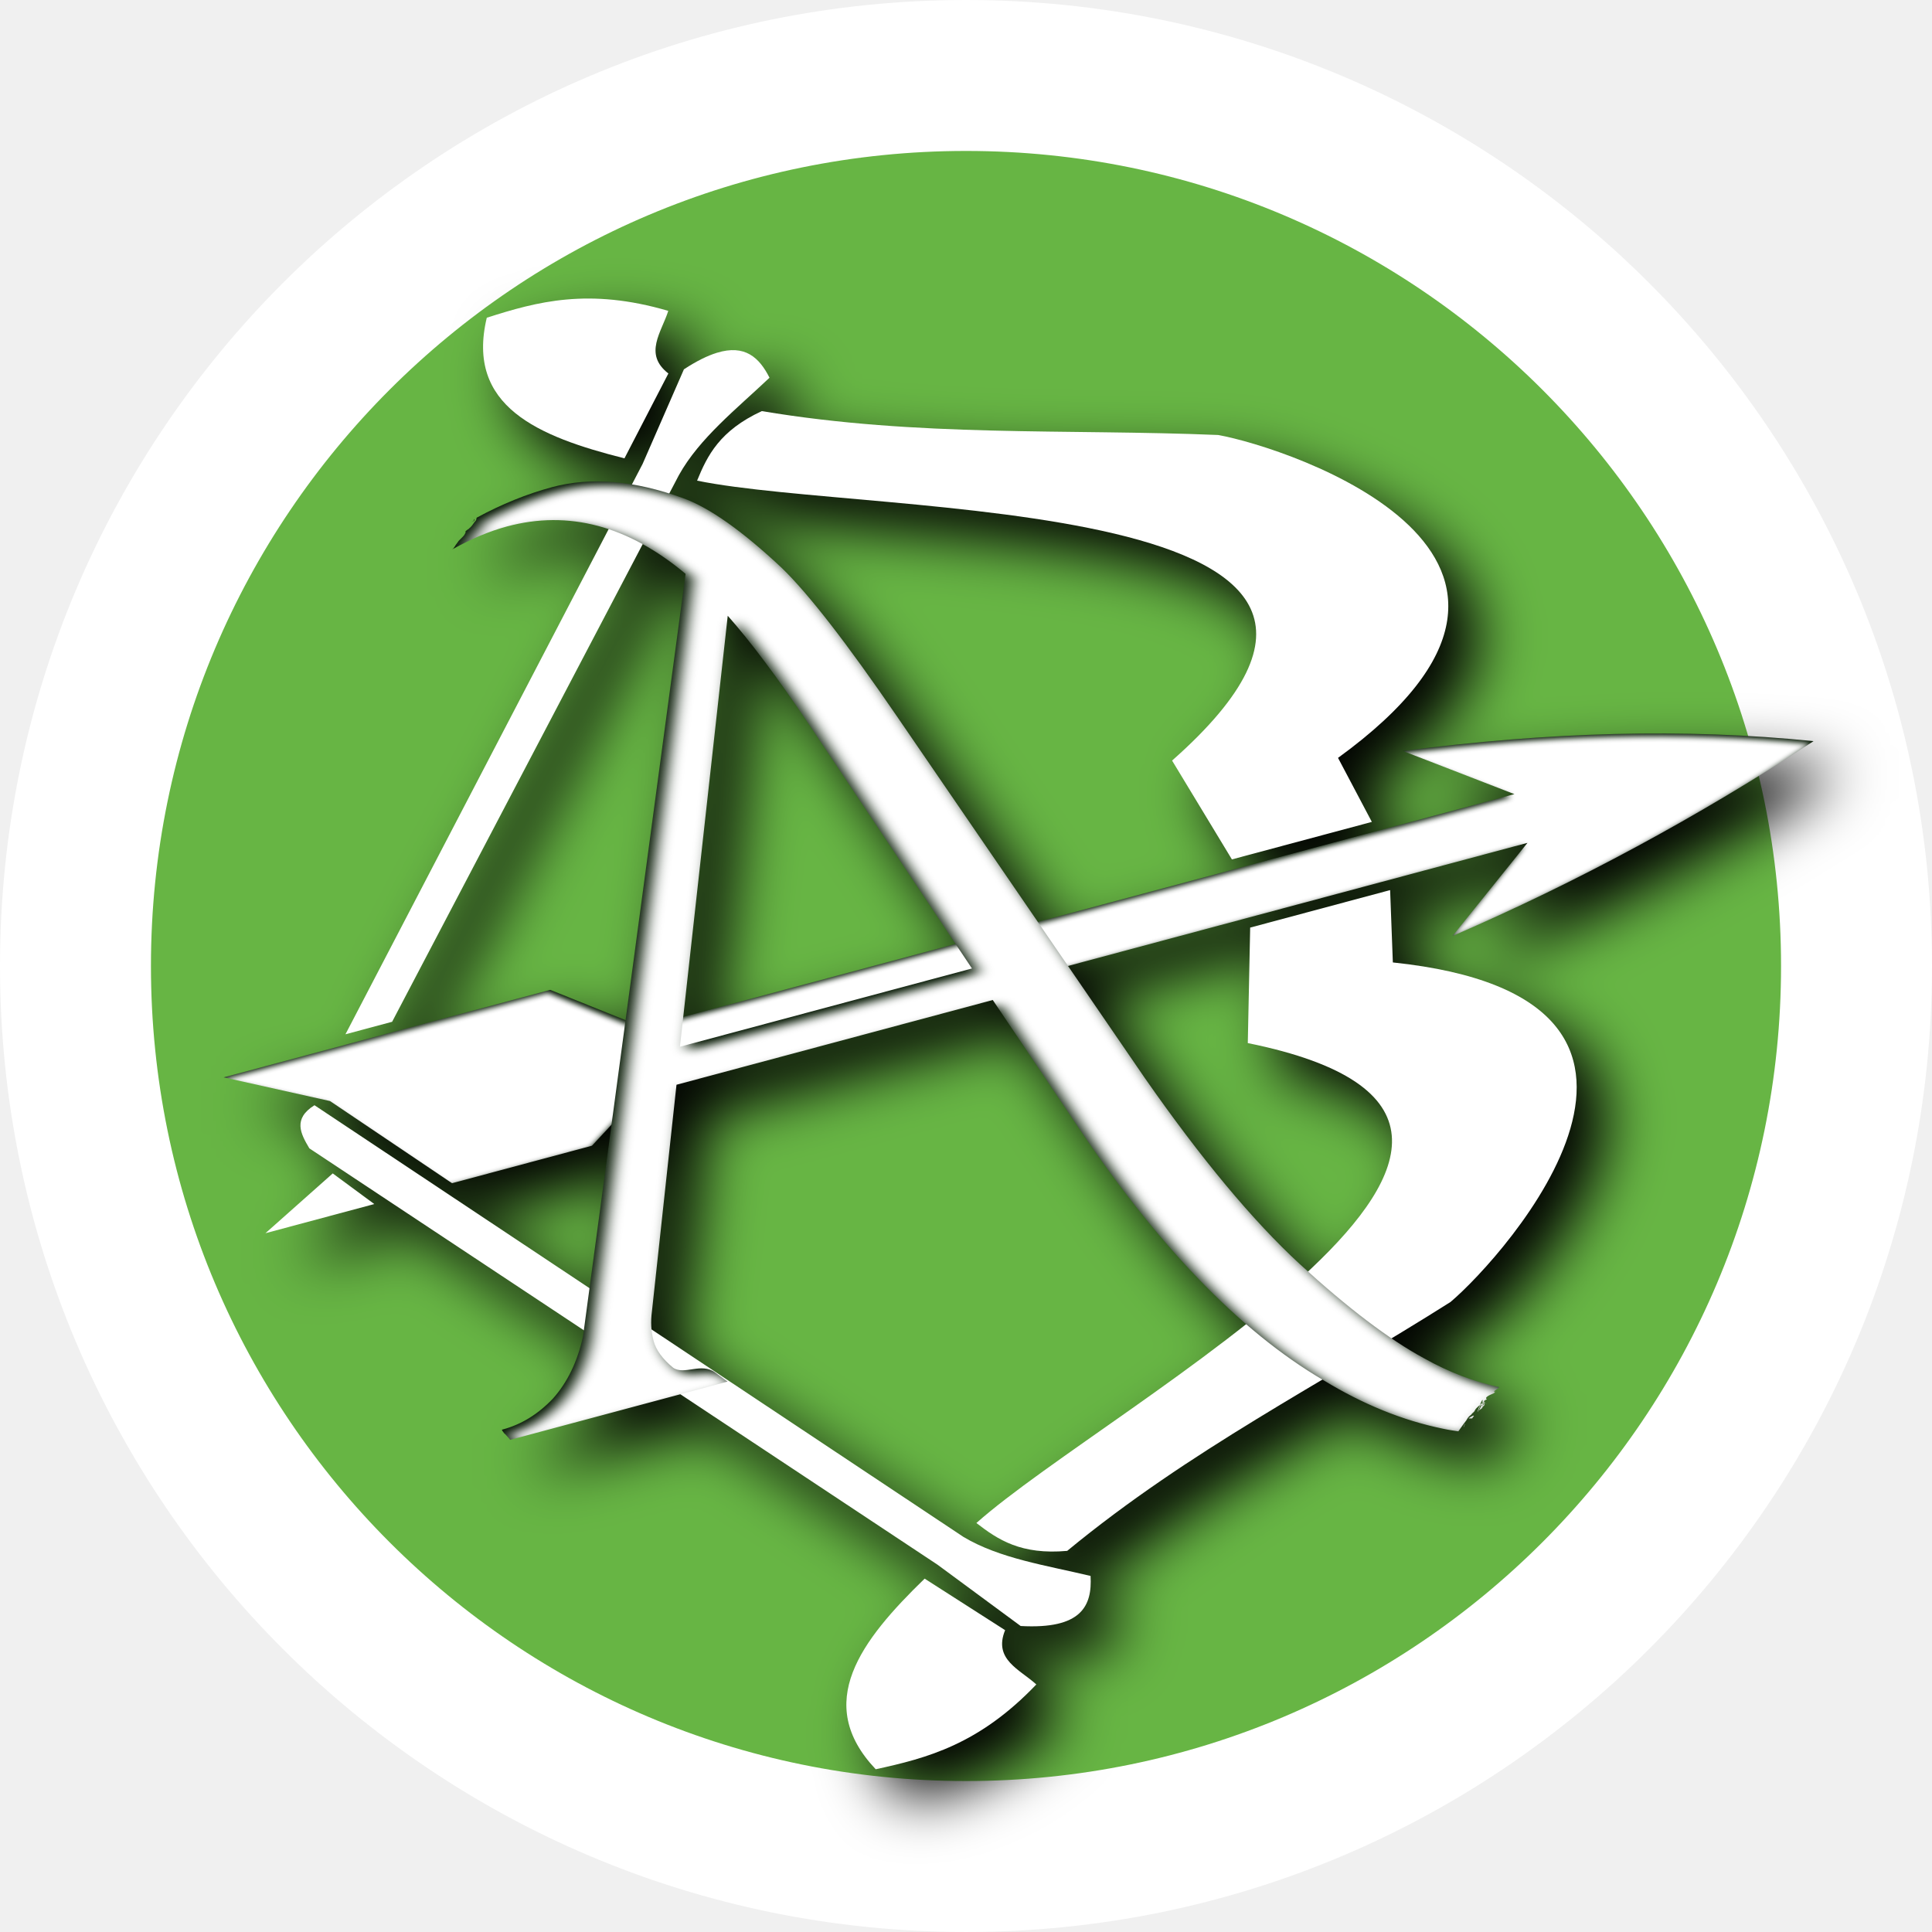
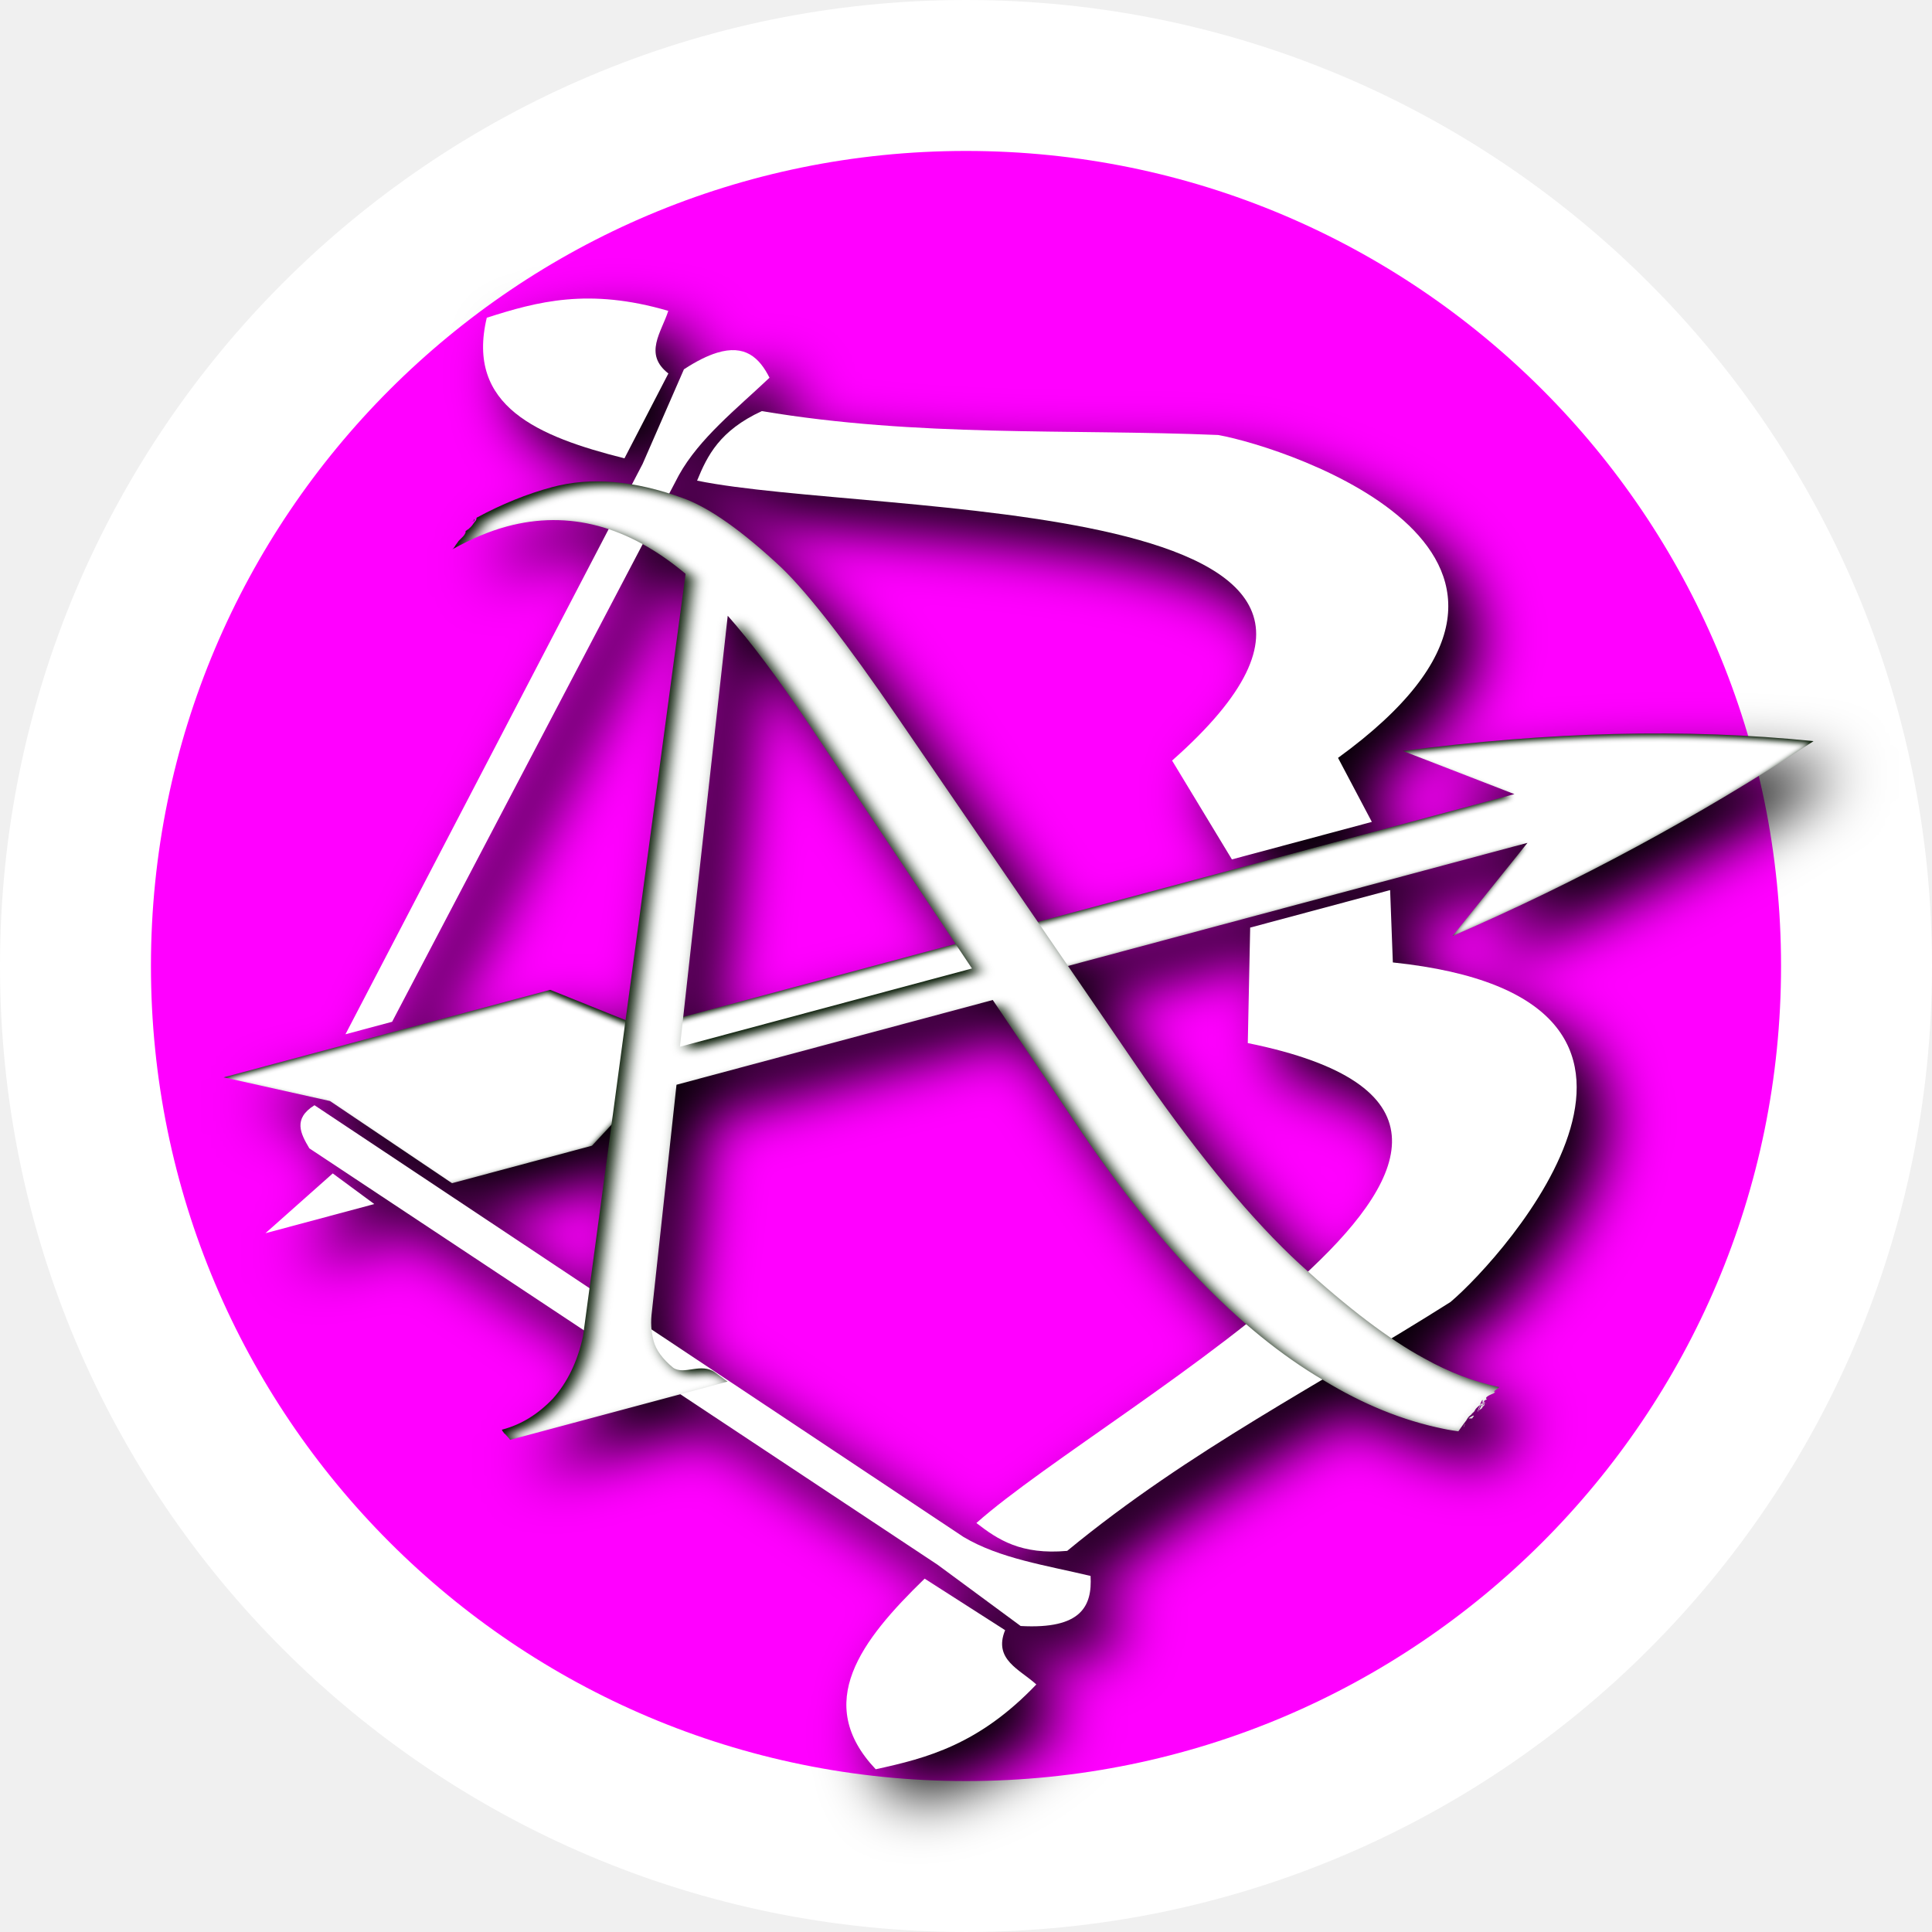
<svg xmlns="http://www.w3.org/2000/svg" xmlns:xlink="http://www.w3.org/1999/xlink" width="67.734mm" height="67.734mm" viewBox="0 0 67.734 67.734" version="1.1" id="svg883">
  <defs id="defs880">
    <filter style="color-interpolation-filters:sRGB" id="filter116945" x="-0.03" y="-0.035" width="1.085" height="1.1">
      <feFlood flood-opacity="1" flood-color="rgb(0,0,0)" result="flood" id="feFlood116935" />
      <feComposite in="flood" in2="SourceGraphic" operator="in" result="composite1" id="feComposite116937" />
      <feGaussianBlur in="composite1" stdDeviation="2" result="blur" id="feGaussianBlur116939" />
      <feOffset dx="4" dy="4" result="offset" id="feOffset116941" />
      <feComposite in="SourceGraphic" in2="offset" operator="over" result="composite2" id="feComposite116943" />
    </filter>
    <rect x="77.412" y="14.884" width="115.743" height="202.358" id="rect8398" />
    <linearGradient id="linearGradient90169">
      <stop style="stop-color:#000000;stop-opacity:1;" offset="0" id="stop90165" />
      <stop style="stop-color:#000000;stop-opacity:0;" offset="1" id="stop90167" />
    </linearGradient>
    <linearGradient id="linearGradient90125">
      <stop style="stop-color:#000000;stop-opacity:1;" offset="0" id="stop90123" />
    </linearGradient>
    <clipPath clipPathUnits="userSpaceOnUse" id="clipPath87836">
      <rect style="display:none;fill:#ffffff;stroke:none;stroke-width:1.002;stroke-linecap:butt;stroke-linejoin:round;stroke-miterlimit:4;stroke-dasharray:none;stroke-dashoffset:0;stroke-opacity:1;paint-order:normal" id="rect87838" width="52.766" height="49.127" x="317.597" y="424.212" d="m 317.597,424.212 h 52.766 v 49.127 h -52.766 z" />
      <path style="display:none;fill:#ffffff;stroke:none;stroke-width:1.002;stroke-linecap:butt;stroke-linejoin:round;stroke-miterlimit:4;stroke-dasharray:none;stroke-dashoffset:0;stroke-opacity:1;paint-order:normal" class="powerclip" id="lpe_path-effect87840" d="m 330.926,402.986 h 114.915 v 147.438 H 330.926 Z m -13.329,21.227 v 49.127 h 52.766 v -49.127 z" />
    </clipPath>
    <linearGradient xlink:href="#linearGradient90125" id="linearGradient90127" x1="20.414" y1="183.226" x2="195.912" y2="183.226" gradientUnits="userSpaceOnUse" />
    <linearGradient xlink:href="#linearGradient90169" id="linearGradient90171" x1="20.281" y1="183.226" x2="196.045" y2="183.226" gradientUnits="userSpaceOnUse" />
    <clipPath clipPathUnits="userSpaceOnUse" id="clipPath6557">
      <path id="path6559" style="display:block;fill:#ffffff;stroke-width:0.265" d="m 89.119,125.671 h 7.779 v 12.995 h -7.779 z" />
    </clipPath>
    <filter style="color-interpolation-filters:sRGB" id="filter2996" x="-0.014" y="-0.012" width="1.035" height="1.03">
      <feFlood flood-opacity="1" flood-color="rgb(2,22,0)" result="flood" id="feFlood2986" />
      <feComposite in="flood" in2="SourceGraphic" operator="out" result="composite1" id="feComposite2988" />
      <feGaussianBlur in="composite1" stdDeviation="1" result="blur" id="feGaussianBlur2990" />
      <feOffset dx="1" dy="1" result="offset" id="feOffset2992" />
      <feComposite in="offset" in2="SourceGraphic" operator="atop" result="composite2" id="feComposite2994" />
    </filter>
    <filter style="color-interpolation-filters:sRGB" id="filter3027" x="-0.025" y="-0.005" width="1.061" height="1.012">
      <feFlood flood-opacity="1" flood-color="rgb(2,22,0)" result="flood" id="feFlood3017" />
      <feComposite in="flood" in2="SourceGraphic" operator="out" result="composite1" id="feComposite3019" />
      <feGaussianBlur in="composite1" stdDeviation="1" result="blur" id="feGaussianBlur3021" />
      <feOffset dx="1" dy="1" result="offset" id="feOffset3023" />
      <feComposite in="offset" in2="SourceGraphic" operator="atop" result="composite2" id="feComposite3025" />
    </filter>
    <filter style="color-interpolation-filters:sRGB;" id="filter982" x="-0.054" y="-0.057" width="1.14" height="1.126">
      <feFlood flood-opacity="1" flood-color="rgb(0,0,0)" result="flood" id="feFlood972" />
      <feComposite in="flood" in2="SourceGraphic" operator="in" result="composite1" id="feComposite974" />
      <feGaussianBlur in="composite1" stdDeviation="1" result="blur" id="feGaussianBlur976" />
      <feOffset dx="1" dy="1" result="offset" id="feOffset978" />
      <feComposite in="SourceGraphic" in2="offset" operator="over" result="composite2" id="feComposite980" />
    </filter>
  </defs>
  <g id="layer1" style="display:inline" transform="translate(-108.6245,-139.5262)">
    <g id="g854" transform="matrix(0.2645833,0,0,0.2645833,108.6247,139.5264)" style="display:inline">
      <g id="layer3">
-         <path id="path32" style="fill:#67b544;fill-opacity:1;stroke:#ffffff;stroke-width:20.001;stroke-linecap:round;stroke-linejoin:bevel;stroke-miterlimit:4;stroke-dasharray:none;stroke-dashoffset:200.013;stroke-opacity:1" d="M 128,10 A 118,118 0 0 0 10,128 118,118 0 0 0 128,246 118,118 0 0 0 246,128 118,118 0 0 0 128,10 Z" />
+         <path id="path32" style="fill:#ff00ff;fill-opacity:1;stroke:#ffffff;stroke-width:20.001;stroke-linecap:round;stroke-linejoin:bevel;stroke-miterlimit:4;stroke-dasharray:none;stroke-dashoffset:200.013;stroke-opacity:1" d="M 128,10 A 118,118 0 0 0 10,128 118,118 0 0 0 128,246 118,118 0 0 0 246,128 118,118 0 0 0 128,10 Z" />
      </g>
      <g id="g923" style="fill:#ffffff;fill-opacity:1;stroke:#ffffff;stroke-opacity:1" />
    </g>
  </g>
  <g id="layer2">
    <g id="g926" transform="matrix(1.050298,0,0,1.050298,2.938676,1.495354)" style="fill:#ffffff;stroke:none;filter:url(#filter982)">
      <g id="layer2-5" transform="translate(-70.8989,-107.5237)" style="display:inline;fill:#ffffff;stroke:none">
        <g id="g3683" style="fill:#ffffff;stroke:none" transform="matrix(0.01742637,0.06503609,-0.1038102,0.02781587,130.528,113.0456)">
          <g id="g3614" style="fill:#ffffff;stroke:none">
            <path id="path3596" style="fill:#ffffff;stroke:none" d="m 620,423.85 c -39.718,13.48 -63.523,-5.858 -85,-30 l 35,-20 c 12.547,5.975 20.684,-1.28 30,-5 21.406,22.018 21.249,38.646 20,55 z" />
            <path id="path3598" style="fill:#ffffff;stroke:none;stroke-width:0.427" transform="matrix(0,-1.855777,2.96218,0,-86.95386,898.2722)" d="m 352.641,118.816 -5.389,18.566 c 60.665,30.211 -37.719,52.327 -64.662,65.83 2.754,3.629 5.826,7.108 13.471,8.439 24.249,-11.051 48.497,-16.044 72.746,-23.631 10.777,-5.064 59.159,-36.76 5.389,-57.391 l 2.693,-11.814 z" />
          </g>
          <g id="g3614-6" style="fill:#ffffff;stroke:none" transform="matrix(-1,0,0,1,495,2.4609e-6)">
            <path id="path3596-3" style="fill:#ffffff;stroke:none" d="m 620,423.85 c -39.718,13.48 -63.523,-5.858 -85,-30 l 35,-20 c 12.547,5.975 20.684,-1.28 30,-5 21.406,22.018 21.249,38.646 20,55 z" />
            <path id="path3598-2" style="fill:#ffffff;fill-opacity:1;stroke:none" d="m 540,348.85 c -3.944,14.186 -14.249,19.89 -25,25 -40,-50 -105.51,-232.58 -195,-120 l -55,-10 v -45 l 35,5 c 61.111,-99.786 155,-10 170,10 22.475,45 37.264,90 70,135 z" />
          </g>
          <path id="path3646" style="fill:#ffffff;stroke:none;stroke-width:0.427" transform="matrix(0,-1.855777,2.96218,0,-86.95386,898.2722)" d="m 193.678,107 c -4.091,1.25 -3.482,3.974 -2.695,6.752 l 83.523,94.525 10.777,13.504 c 9.67,3.179 12.444,-0.122 13.471,-5.064 -6.672,-3.617 -13.935,-6.739 -18.859,-11.816 z" />
          <path id="path3646-0" style="fill:#ffffff;stroke:none;stroke-width:0.427" transform="matrix(0,-1.855777,2.96218,0,-86.95386,898.2722)" d="m 291.324,2.791 c -1.636,0.06 -3.624,0.449 -6.041,1.244 L 274.506,17.539 201.76,96.873 h 8.084 l 70.051,-75.959 c 4.924,-5.077 12.188,-8.198 18.859,-11.814 -0.77,-3.707 -2.522,-6.49 -7.43,-6.309 z" />
          <path id="path3670" style="fill:#ffffff;fill-opacity:1;stroke:none;filter:url(#filter3027)" d="m 248,59.848 c 21.427,40.757 37.127,82.087 47,124 l -35,-30 v 280 l 25,25 v 45 l -55,30 -25,30 v -105 l 30,-25 v -280 l -35,30 c 9.498,-45.008 25.216,-86.501 48,-124 z" />
          <path id="path3672" style="fill:#ffffff;stroke:none" d="m 265,538.85 20,-10 v 35 z" />
        </g>
      </g>
      <g id="layer3-6" style="display:inline;fill:#ffffff;stroke:none" transform="translate(-50.48529,1.087271)">
        <text xml:space="preserve" transform="scale(0.2645833)" id="text8396" style="font-style:normal;font-weight:normal;font-size:40px;line-height:1.25;font-family:sans-serif;white-space:pre;shape-inside:url(#rect8398);display:inline;fill:#ffffff;fill-opacity:1;stroke:none" />
        <g aria-label="A" id="text9306" style="font-size:52.917px;line-height:1.25;font-family:'Cinzel Decorative';-inkscape-font-specification:'Cinzel Decorative, Normal';display:inline;fill:#ffffff;stroke:none;stroke-width:0.265" transform="matrix(0.7281209,-0.1950994,0.1950994,0.7281209,15.3492,23.7657)">
-           <path id="path25866" style="display:inline;fill:#ffffff;fill-opacity:1;stroke:none;stroke-width:1;filter:url(#filter2996);stroke-opacity:1" transform="scale(0.2645833)" d="m 258.893,17.373 c -4.413,0 -8.932,0.571 -13.549,1.672 -4.7e-4,0.001 5.8e-4,0.003 0,0.004 -0.056,0.113 -0.117,0.224 -0.176,0.336 -0.121,0.134 -0.269,0.229 -0.43,0.307 0.014,0.094 0.001,0.007 -0.211,0.197 -0.187,0.167 -0.205,0.179 -0.455,0.346 -0.064,0.042 -0.127,0.084 -0.195,0.119 -0.098,0.051 -0.202,0.094 -0.303,0.141 0.03,0.121 -0.021,0.102 -0.057,0.023 -0.161,0.063 -0.176,0.069 -0.381,0.154 -0.043,0.018 -0.087,0.035 -0.129,0.055 -0.013,0.01 -0.026,0.021 -0.039,0.031 -0.006,0.005 -0.012,0.009 -0.018,0.014 0.013,0.204 -0.131,0.318 -0.346,0.529 -0.087,0.063 -0.17,0.129 -0.26,0.188 -0.081,0.053 -0.168,0.1 -0.252,0.148 -0.117,0.068 -0.234,0.135 -0.352,0.201 -0.118,0.067 -0.219,0.11 -0.332,0.193 -0.071,0.053 -0.134,0.116 -0.201,0.174 -0.114,0.09 -0.224,0.183 -0.34,0.271 -0.016,0.012 -0.033,0.023 -0.049,0.035 -0.09,0.091 -0.185,0.178 -0.281,0.264 -0.07,0.062 -0.15,0.116 -0.223,0.176 -0.052,0.042 -0.102,0.086 -0.152,0.129 3.379,-0.843 6.631,-1.307 9.729,-1.307 10.667,-1e-6 19.599,5.134 26.799,15.4 L 227.092,155.973 c -2,3.867 -4.533,6.801 -7.6,8.801 -3.067,1.867 -6.2,2.799 -9.4,2.799 h -0.16 c 0.008,0.057 0.014,0.115 0.006,0.17 0.053,0.144 0.106,0.288 0.166,0.43 0.017,0.041 0.061,0.135 0.113,0.244 0.011,-0.002 0.022,-0.004 0.033,-0.006 0.055,-0.011 0.049,0.101 0.074,0.15 0.045,0.088 0.093,0.176 0.139,0.264 0.168,0.321 0.165,0.303 0.318,0.664 0.011,0.025 0.022,0.056 0.033,0.084 h 37.678 v 0 l -1.6,-2 c -1.832,-2.291 -5.133,-0.866 -6.6,-2.6 -1.333,-1.867 -2,-3.599 -2,-5.199 0,-1.6 0.333,-3.201 1,-4.801 l 13.799,-35.6 h 54.801 l 7.799,22.801 c 8,23.733 17.734,41.4 29.201,53 5.333,5.6 11.066,9.933 17.199,13 0.794,0.414 1.589,0.751 2.383,1.098 0.18,-0.163 0.369,-0.325 0.58,-0.484 0.181,-0.136 0.813,-0.679 1.219,-0.973 0.033,-0.038 0.066,-0.075 0.102,-0.111 0.281,-0.288 0.567,-0.449 0.871,-0.553 l 0.002,-0.002 c 0.099,-0.07 0.203,-0.146 0.314,-0.232 0.118,-0.059 0.232,-0.122 0.352,-0.178 0.003,-0.001 0.007,-0.002 0.01,-0.004 l 0.004,-0.004 c 0.367,-0.406 0.352,-0.374 1.172,-0.791 0.518,-0.693 0.884,-1.061 0.48,-0.23 0.106,-0.032 0.22,-0.049 0.326,-0.08 0.007,-0.002 0.021,-0.008 0.031,-0.012 -0.065,-0.148 -0.111,-0.13 0.557,-0.303 -0.4,-0.358 0.428,-0.561 1.379,-0.666 0.105,-0.067 0.21,-0.134 0.314,-0.203 -0.443,0.007 -0.25,-0.123 0.318,-0.311 l 0.002,-0.002 c 0.076,-0.042 0.218,-0.09 0.344,-0.137 0.051,-0.035 0.102,-0.069 0.152,-0.104 -3.742,-1.907 -7.387,-4.493 -10.912,-7.92 -4.8,-4.533 -10.133,-11.4 -16,-20.6 -5.733,-9.067 -11.4,-21.334 -17,-36.801 L 304.691,69.373 c -4.933,-14 -8.999,-23.667 -12.199,-29 -4.8,-7.733 -9.133,-12.933 -13,-15.6 -7.067,-4.933 -13.933,-7.4 -20.6,-7.4 z m 110.688,188.336 c -0.043,0.013 -0.085,0.028 -0.125,0.049 -0.137,0.071 -0.249,0.128 -0.355,0.182 -0.042,0.057 -0.089,0.119 -0.133,0.18 0.051,-0.004 0.074,-0.004 0.123,-0.008 0.007,-0.01 0.012,-0.016 0.019,-0.025 0.108,-0.059 0.218,-0.117 0.326,-0.176 0.077,-0.101 0.13,-0.174 0.141,-0.195 0.001,-0.002 0.003,-0.003 0.004,-0.006 z m -0.145,0.201 c -0.034,0.044 -0.086,0.109 -0.129,0.164 0.056,-0.005 0.128,-0.011 0.227,-0.018 0.083,-0.073 0.184,-0.16 0.234,-0.209 0.066,-0.025 0.133,-0.05 0.199,-0.074 0.002,-0.06 -0.01,-0.105 -0.023,-0.141 -0.169,0.093 -0.338,0.186 -0.508,0.277 z m 0.531,-0.137 c -5.9e-4,0.023 -0.005,0.049 -0.01,0.076 0.024,-0.015 0.04,-0.025 0.062,-0.039 0.024,-0.03 0.057,-0.06 0.09,-0.09 -0.048,0.018 -0.095,0.035 -0.143,0.053 z m -0.01,0.076 c -0.095,0.059 -0.212,0.129 -0.328,0.199 0.094,-0.006 0.172,-0.01 0.273,-0.016 0.029,-0.07 0.046,-0.132 0.055,-0.184 z m -0.055,0.184 c -0.003,0.007 -0.005,0.014 -0.008,0.021 0.003,-2.5e-4 1.1e-4,2.4e-4 0.004,0 0.003,-0.007 0.005,-0.014 0.008,-0.021 -0.002,1.1e-4 -0.002,-1e-4 -0.004,0 z m -0.008,0.021 c -0.078,0.006 -0.216,0.015 -0.311,0.021 -0.053,0.032 -0.093,0.058 -0.15,0.092 -0.065,0.039 -0.013,-0.012 0.07,-0.086 -0.068,0.005 -0.138,0.01 -0.215,0.016 -0.165,0.21 -0.371,0.463 -0.574,0.711 0.085,-0.042 0.168,-0.084 0.26,-0.125 0.102,-0.045 0.19,-0.064 0.289,-0.096 0.047,-0.042 0.093,-0.084 0.143,-0.123 0.014,-0.027 0.028,-0.054 0.041,-0.082 0.115,-0.069 0.235,-0.131 0.355,-0.193 0.035,-0.048 0.078,-0.103 0.092,-0.135 z m -0.805,0.057 c -0.005,0.006 -0.007,0.011 -0.012,0.018 0.02,-0.007 0.04,-0.015 0.06,-0.021 -0.019,0.001 -0.029,0.003 -0.049,0.004 z m -0.012,0.018 c -0.056,0.021 -0.111,0.043 -0.166,0.066 -0.165,0.229 -0.332,0.475 -0.494,0.721 0.03,-0.005 0.059,-0.009 0.09,-0.014 0.147,-0.202 0.329,-0.45 0.57,-0.773 z m -0.57,0.773 c -0.006,0.008 -0.008,0.012 -0.014,0.019 0.015,-0.008 0.029,-0.017 0.045,-0.025 -0.01,0.002 -0.021,0.004 -0.031,0.006 z M 240.164,23.08 c 0.025,-0.034 0.037,-0.051 0.039,-0.057 -0.005,0.003 -0.031,0.034 -0.055,0.061 0.005,-0.001 0.01,-0.003 0.016,-0.004 z m 4.803,-3.926 c -0.039,0.026 -0.078,0.052 -0.117,0.078 -0.025,0.04 -0.051,0.081 -0.092,0.148 -0.056,0.051 -0.107,0.104 -0.164,0.148 0.107,-0.035 0.208,-0.08 0.277,-0.164 0.038,-0.046 0.069,-0.125 0.096,-0.211 z m -0.246,0.164 c -0.117,0.078 -0.233,0.157 -0.35,0.236 0.003,7.97e-4 0.007,0.001 0.01,0.002 0.13,-0.062 0.248,-0.153 0.34,-0.238 z m -0.352,0.238 -0.006,0.004 c 0.002,8.88e-4 0.004,0.001 0.006,0.002 0.003,-0.001 0.005,-0.003 0.008,-0.004 -0.002,-0.001 -0.005,-7.84e-4 -0.008,-0.002 z m -1.635,1.488 c -10e-4,5.02e-4 -0.006,0.003 -0.014,0.012 -0.063,0.07 -0.126,0.141 -0.189,0.211 0.066,-0.05 0.21,-0.226 0.203,-0.223 z m -2.547,1.98 c -0.025,0.019 -0.052,0.038 -0.078,0.057 -0.002,0.004 -0.004,0.008 -0.006,0.012 0.013,-0.003 0.025,-0.005 0.037,-0.008 0.015,-0.019 0.036,-0.047 0.047,-0.061 z m -0.078,0.057 c 0.01,-0.018 0.021,-0.036 0.031,-0.055 -0.036,0.031 -0.047,0.041 -0.09,0.078 0.013,-0.003 0.025,-0.005 0.037,-0.008 0.007,-0.005 0.014,-0.011 0.021,-0.016 z m 41.582,22.691 c 2.533,5.067 5.334,12.067 8.4,21 L 305.893,113.373 H 255.293 Z M 210.279,168.514 c 0.023,0.042 0.049,0.084 0.074,0.125 -0.019,-0.04 -0.052,-0.087 -0.065,-0.123 -10e-4,-0.003 -0.011,-0.005 -0.01,-0.002 z m 161.037,36.654 c -0.03,-0.003 -0.086,0.009 -0.143,0.021 0.066,-4.9e-4 0.133,-7.5e-4 0.178,-0.002 -0.005,-0.01 -0.016,-0.017 -0.035,-0.019 z m 0.432,0.035 c 0.021,0.003 0.072,0.01 0.1,0.014 l 0.002,-0.002 c -0.031,-0.004 -0.038,-0.006 -0.057,-0.008 -0.015,-0.002 -0.03,-0.003 -0.045,-0.004 z m -0.91,0.012 c -0.011,-2e-4 -0.032,0.01 -0.049,0.023 0.021,-0.006 0.032,-0.01 0.055,-0.016 9.4e-4,-0.005 5.1e-4,-0.008 -0.006,-0.008 z m -0.598,0.457 c -0.018,0.007 -0.035,0.013 -0.053,0.019 -0.066,0.042 -0.123,0.081 -0.115,0.086 0.057,-0.036 0.118,-0.073 0.168,-0.105 z m 0.109,0.338 c -0.065,0.003 -0.159,0.008 -0.234,0.012 -0.011,0.006 -0.022,0.012 -0.033,0.018 0.075,-0.007 0.212,-0.018 0.248,-0.021 0.007,-0.003 0.013,-0.005 0.019,-0.008 z m -2.451,0.738 c -0.082,0.039 -0.192,0.094 -0.242,0.127 -0.067,0.044 -0.131,0.094 -0.193,0.145 0.144,-0.091 0.29,-0.182 0.436,-0.271 z m -0.361,0.615 c -0.033,0.008 -0.056,0.013 -0.086,0.019 h -0.002 c -0.377,0.087 -0.521,0.118 -0.727,0.26 0.167,0.033 0.356,0.092 0.537,0.143 0.137,-0.122 0.276,-0.237 0.42,-0.346 -0.047,-0.025 -0.09,-0.047 -0.143,-0.076 z m -0.736,0.123 c -0.063,0.033 -0.118,0.082 -0.168,0.139 0.006,10e-4 0.012,0.003 0.018,0.004 0.049,-0.05 0.099,-0.098 0.15,-0.143 z m -0.91,0.836 c -0.05,0.042 -0.069,0.059 -0.125,0.105 -0.035,0.029 -0.079,0.084 -0.121,0.145 0.035,-0.012 0.051,-0.004 0.062,0.008 0.062,-0.086 0.123,-0.171 0.184,-0.258 z m -0.195,0.275 c -0.026,0.008 -0.055,0.017 -0.082,0.025 -0.041,0.064 -0.074,0.116 -0.098,0.162 -0.005,9.4e-4 0.04,-0.024 0.066,-0.041 0.038,-0.048 0.077,-0.097 0.113,-0.146 z m -0.131,0.168 c -0.017,0.008 -0.031,0.016 -0.051,0.025 -0.027,0.054 -0.039,0.09 -0.004,0.047 0.019,-0.023 0.036,-0.049 0.055,-0.072 z m 10.148,3.08 c -0.003,0.007 -0.005,0.015 -0.008,0.021 0.004,-0.005 0.006,-0.009 0.01,-0.014 -9.8e-4,-0.002 -4.7e-4,-0.005 -0.002,-0.008 z" />
+           <path id="path25866" style="display:inline;fill:#ffffff;fill-opacity:1;stroke:none;stroke-width:1;stroke-opacity:1;filter:url(#filter2996)" transform="scale(0.2645833)" d="m 258.893,17.373 c -4.413,0 -8.932,0.571 -13.549,1.672 -4.7e-4,0.001 5.8e-4,0.003 0,0.004 -0.056,0.113 -0.117,0.224 -0.176,0.336 -0.121,0.134 -0.269,0.229 -0.43,0.307 0.014,0.094 0.001,0.007 -0.211,0.197 -0.187,0.167 -0.205,0.179 -0.455,0.346 -0.064,0.042 -0.127,0.084 -0.195,0.119 -0.098,0.051 -0.202,0.094 -0.303,0.141 0.03,0.121 -0.021,0.102 -0.057,0.023 -0.161,0.063 -0.176,0.069 -0.381,0.154 -0.043,0.018 -0.087,0.035 -0.129,0.055 -0.013,0.01 -0.026,0.021 -0.039,0.031 -0.006,0.005 -0.012,0.009 -0.018,0.014 0.013,0.204 -0.131,0.318 -0.346,0.529 -0.087,0.063 -0.17,0.129 -0.26,0.188 -0.081,0.053 -0.168,0.1 -0.252,0.148 -0.117,0.068 -0.234,0.135 -0.352,0.201 -0.118,0.067 -0.219,0.11 -0.332,0.193 -0.071,0.053 -0.134,0.116 -0.201,0.174 -0.114,0.09 -0.224,0.183 -0.34,0.271 -0.016,0.012 -0.033,0.023 -0.049,0.035 -0.09,0.091 -0.185,0.178 -0.281,0.264 -0.07,0.062 -0.15,0.116 -0.223,0.176 -0.052,0.042 -0.102,0.086 -0.152,0.129 3.379,-0.843 6.631,-1.307 9.729,-1.307 10.667,-1e-6 19.599,5.134 26.799,15.4 L 227.092,155.973 c -2,3.867 -4.533,6.801 -7.6,8.801 -3.067,1.867 -6.2,2.799 -9.4,2.799 h -0.16 c 0.008,0.057 0.014,0.115 0.006,0.17 0.053,0.144 0.106,0.288 0.166,0.43 0.017,0.041 0.061,0.135 0.113,0.244 0.011,-0.002 0.022,-0.004 0.033,-0.006 0.055,-0.011 0.049,0.101 0.074,0.15 0.045,0.088 0.093,0.176 0.139,0.264 0.168,0.321 0.165,0.303 0.318,0.664 0.011,0.025 0.022,0.056 0.033,0.084 h 37.678 v 0 l -1.6,-2 c -1.832,-2.291 -5.133,-0.866 -6.6,-2.6 -1.333,-1.867 -2,-3.599 -2,-5.199 0,-1.6 0.333,-3.201 1,-4.801 l 13.799,-35.6 h 54.801 l 7.799,22.801 c 8,23.733 17.734,41.4 29.201,53 5.333,5.6 11.066,9.933 17.199,13 0.794,0.414 1.589,0.751 2.383,1.098 0.18,-0.163 0.369,-0.325 0.58,-0.484 0.181,-0.136 0.813,-0.679 1.219,-0.973 0.033,-0.038 0.066,-0.075 0.102,-0.111 0.281,-0.288 0.567,-0.449 0.871,-0.553 l 0.002,-0.002 c 0.099,-0.07 0.203,-0.146 0.314,-0.232 0.118,-0.059 0.232,-0.122 0.352,-0.178 0.003,-0.001 0.007,-0.002 0.01,-0.004 l 0.004,-0.004 c 0.367,-0.406 0.352,-0.374 1.172,-0.791 0.518,-0.693 0.884,-1.061 0.48,-0.23 0.106,-0.032 0.22,-0.049 0.326,-0.08 0.007,-0.002 0.021,-0.008 0.031,-0.012 -0.065,-0.148 -0.111,-0.13 0.557,-0.303 -0.4,-0.358 0.428,-0.561 1.379,-0.666 0.105,-0.067 0.21,-0.134 0.314,-0.203 -0.443,0.007 -0.25,-0.123 0.318,-0.311 l 0.002,-0.002 c 0.076,-0.042 0.218,-0.09 0.344,-0.137 0.051,-0.035 0.102,-0.069 0.152,-0.104 -3.742,-1.907 -7.387,-4.493 -10.912,-7.92 -4.8,-4.533 -10.133,-11.4 -16,-20.6 -5.733,-9.067 -11.4,-21.334 -17,-36.801 L 304.691,69.373 c -4.933,-14 -8.999,-23.667 -12.199,-29 -4.8,-7.733 -9.133,-12.933 -13,-15.6 -7.067,-4.933 -13.933,-7.4 -20.6,-7.4 z m 110.688,188.336 c -0.043,0.013 -0.085,0.028 -0.125,0.049 -0.137,0.071 -0.249,0.128 -0.355,0.182 -0.042,0.057 -0.089,0.119 -0.133,0.18 0.051,-0.004 0.074,-0.004 0.123,-0.008 0.007,-0.01 0.012,-0.016 0.019,-0.025 0.108,-0.059 0.218,-0.117 0.326,-0.176 0.077,-0.101 0.13,-0.174 0.141,-0.195 0.001,-0.002 0.003,-0.003 0.004,-0.006 z m -0.145,0.201 c -0.034,0.044 -0.086,0.109 -0.129,0.164 0.056,-0.005 0.128,-0.011 0.227,-0.018 0.083,-0.073 0.184,-0.16 0.234,-0.209 0.066,-0.025 0.133,-0.05 0.199,-0.074 0.002,-0.06 -0.01,-0.105 -0.023,-0.141 -0.169,0.093 -0.338,0.186 -0.508,0.277 z m 0.531,-0.137 c -5.9e-4,0.023 -0.005,0.049 -0.01,0.076 0.024,-0.015 0.04,-0.025 0.062,-0.039 0.024,-0.03 0.057,-0.06 0.09,-0.09 -0.048,0.018 -0.095,0.035 -0.143,0.053 z m -0.01,0.076 c -0.095,0.059 -0.212,0.129 -0.328,0.199 0.094,-0.006 0.172,-0.01 0.273,-0.016 0.029,-0.07 0.046,-0.132 0.055,-0.184 z m -0.055,0.184 c -0.003,0.007 -0.005,0.014 -0.008,0.021 0.003,-2.5e-4 1.1e-4,2.4e-4 0.004,0 0.003,-0.007 0.005,-0.014 0.008,-0.021 -0.002,1.1e-4 -0.002,-1e-4 -0.004,0 z m -0.008,0.021 c -0.078,0.006 -0.216,0.015 -0.311,0.021 -0.053,0.032 -0.093,0.058 -0.15,0.092 -0.065,0.039 -0.013,-0.012 0.07,-0.086 -0.068,0.005 -0.138,0.01 -0.215,0.016 -0.165,0.21 -0.371,0.463 -0.574,0.711 0.085,-0.042 0.168,-0.084 0.26,-0.125 0.102,-0.045 0.19,-0.064 0.289,-0.096 0.047,-0.042 0.093,-0.084 0.143,-0.123 0.014,-0.027 0.028,-0.054 0.041,-0.082 0.115,-0.069 0.235,-0.131 0.355,-0.193 0.035,-0.048 0.078,-0.103 0.092,-0.135 z m -0.805,0.057 c -0.005,0.006 -0.007,0.011 -0.012,0.018 0.02,-0.007 0.04,-0.015 0.06,-0.021 -0.019,0.001 -0.029,0.003 -0.049,0.004 z m -0.012,0.018 c -0.056,0.021 -0.111,0.043 -0.166,0.066 -0.165,0.229 -0.332,0.475 -0.494,0.721 0.03,-0.005 0.059,-0.009 0.09,-0.014 0.147,-0.202 0.329,-0.45 0.57,-0.773 z m -0.57,0.773 c -0.006,0.008 -0.008,0.012 -0.014,0.019 0.015,-0.008 0.029,-0.017 0.045,-0.025 -0.01,0.002 -0.021,0.004 -0.031,0.006 z M 240.164,23.08 c 0.025,-0.034 0.037,-0.051 0.039,-0.057 -0.005,0.003 -0.031,0.034 -0.055,0.061 0.005,-0.001 0.01,-0.003 0.016,-0.004 z m 4.803,-3.926 c -0.039,0.026 -0.078,0.052 -0.117,0.078 -0.025,0.04 -0.051,0.081 -0.092,0.148 -0.056,0.051 -0.107,0.104 -0.164,0.148 0.107,-0.035 0.208,-0.08 0.277,-0.164 0.038,-0.046 0.069,-0.125 0.096,-0.211 z m -0.246,0.164 c -0.117,0.078 -0.233,0.157 -0.35,0.236 0.003,7.97e-4 0.007,0.001 0.01,0.002 0.13,-0.062 0.248,-0.153 0.34,-0.238 z m -0.352,0.238 -0.006,0.004 c 0.002,8.88e-4 0.004,0.001 0.006,0.002 0.003,-0.001 0.005,-0.003 0.008,-0.004 -0.002,-0.001 -0.005,-7.84e-4 -0.008,-0.002 z m -1.635,1.488 c -10e-4,5.02e-4 -0.006,0.003 -0.014,0.012 -0.063,0.07 -0.126,0.141 -0.189,0.211 0.066,-0.05 0.21,-0.226 0.203,-0.223 z m -2.547,1.98 c -0.025,0.019 -0.052,0.038 -0.078,0.057 -0.002,0.004 -0.004,0.008 -0.006,0.012 0.013,-0.003 0.025,-0.005 0.037,-0.008 0.015,-0.019 0.036,-0.047 0.047,-0.061 z m -0.078,0.057 c 0.01,-0.018 0.021,-0.036 0.031,-0.055 -0.036,0.031 -0.047,0.041 -0.09,0.078 0.013,-0.003 0.025,-0.005 0.037,-0.008 0.007,-0.005 0.014,-0.011 0.021,-0.016 z m 41.582,22.691 c 2.533,5.067 5.334,12.067 8.4,21 L 305.893,113.373 H 255.293 Z M 210.279,168.514 c 0.023,0.042 0.049,0.084 0.074,0.125 -0.019,-0.04 -0.052,-0.087 -0.065,-0.123 -10e-4,-0.003 -0.011,-0.005 -0.01,-0.002 z m 161.037,36.654 c -0.03,-0.003 -0.086,0.009 -0.143,0.021 0.066,-4.9e-4 0.133,-7.5e-4 0.178,-0.002 -0.005,-0.01 -0.016,-0.017 -0.035,-0.019 z m 0.432,0.035 c 0.021,0.003 0.072,0.01 0.1,0.014 l 0.002,-0.002 c -0.031,-0.004 -0.038,-0.006 -0.057,-0.008 -0.015,-0.002 -0.03,-0.003 -0.045,-0.004 z m -0.91,0.012 c -0.011,-2e-4 -0.032,0.01 -0.049,0.023 0.021,-0.006 0.032,-0.01 0.055,-0.016 9.4e-4,-0.005 5.1e-4,-0.008 -0.006,-0.008 z m -0.598,0.457 c -0.018,0.007 -0.035,0.013 -0.053,0.019 -0.066,0.042 -0.123,0.081 -0.115,0.086 0.057,-0.036 0.118,-0.073 0.168,-0.105 z m 0.109,0.338 c -0.065,0.003 -0.159,0.008 -0.234,0.012 -0.011,0.006 -0.022,0.012 -0.033,0.018 0.075,-0.007 0.212,-0.018 0.248,-0.021 0.007,-0.003 0.013,-0.005 0.019,-0.008 z m -2.451,0.738 c -0.082,0.039 -0.192,0.094 -0.242,0.127 -0.067,0.044 -0.131,0.094 -0.193,0.145 0.144,-0.091 0.29,-0.182 0.436,-0.271 z m -0.361,0.615 c -0.033,0.008 -0.056,0.013 -0.086,0.019 h -0.002 c -0.377,0.087 -0.521,0.118 -0.727,0.26 0.167,0.033 0.356,0.092 0.537,0.143 0.137,-0.122 0.276,-0.237 0.42,-0.346 -0.047,-0.025 -0.09,-0.047 -0.143,-0.076 z m -0.736,0.123 c -0.063,0.033 -0.118,0.082 -0.168,0.139 0.006,10e-4 0.012,0.003 0.018,0.004 0.049,-0.05 0.099,-0.098 0.15,-0.143 z m -0.91,0.836 c -0.05,0.042 -0.069,0.059 -0.125,0.105 -0.035,0.029 -0.079,0.084 -0.121,0.145 0.035,-0.012 0.051,-0.004 0.062,0.008 0.062,-0.086 0.123,-0.171 0.184,-0.258 z m -0.195,0.275 c -0.026,0.008 -0.055,0.017 -0.082,0.025 -0.041,0.064 -0.074,0.116 -0.098,0.162 -0.005,9.4e-4 0.04,-0.024 0.066,-0.041 0.038,-0.048 0.077,-0.097 0.113,-0.146 z m -0.131,0.168 c -0.017,0.008 -0.031,0.016 -0.051,0.025 -0.027,0.054 -0.039,0.09 -0.004,0.047 0.019,-0.023 0.036,-0.049 0.055,-0.072 z m 10.148,3.08 c -0.003,0.007 -0.005,0.015 -0.008,0.021 0.004,-0.005 0.006,-0.009 0.01,-0.014 -9.8e-4,-0.002 -4.7e-4,-0.005 -0.002,-0.008 z" />
        </g>
      </g>
    </g>
  </g>
</svg>
